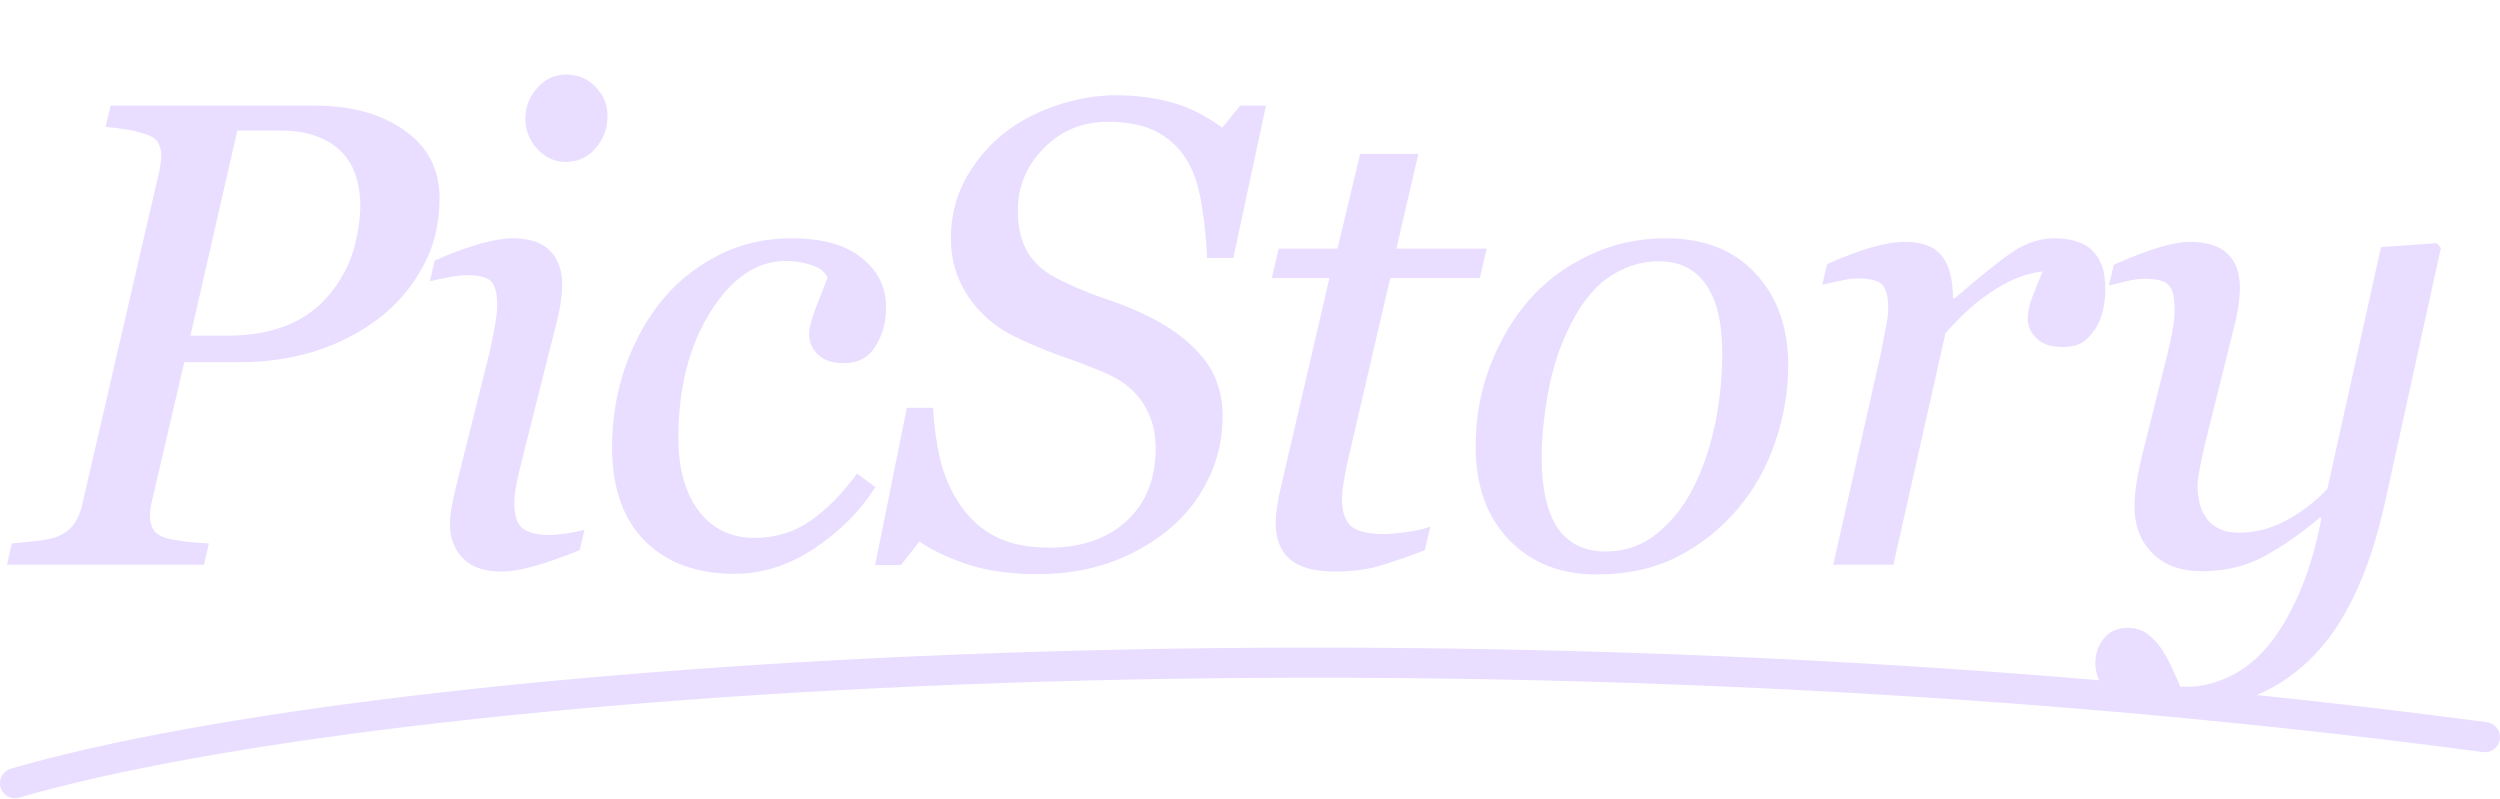
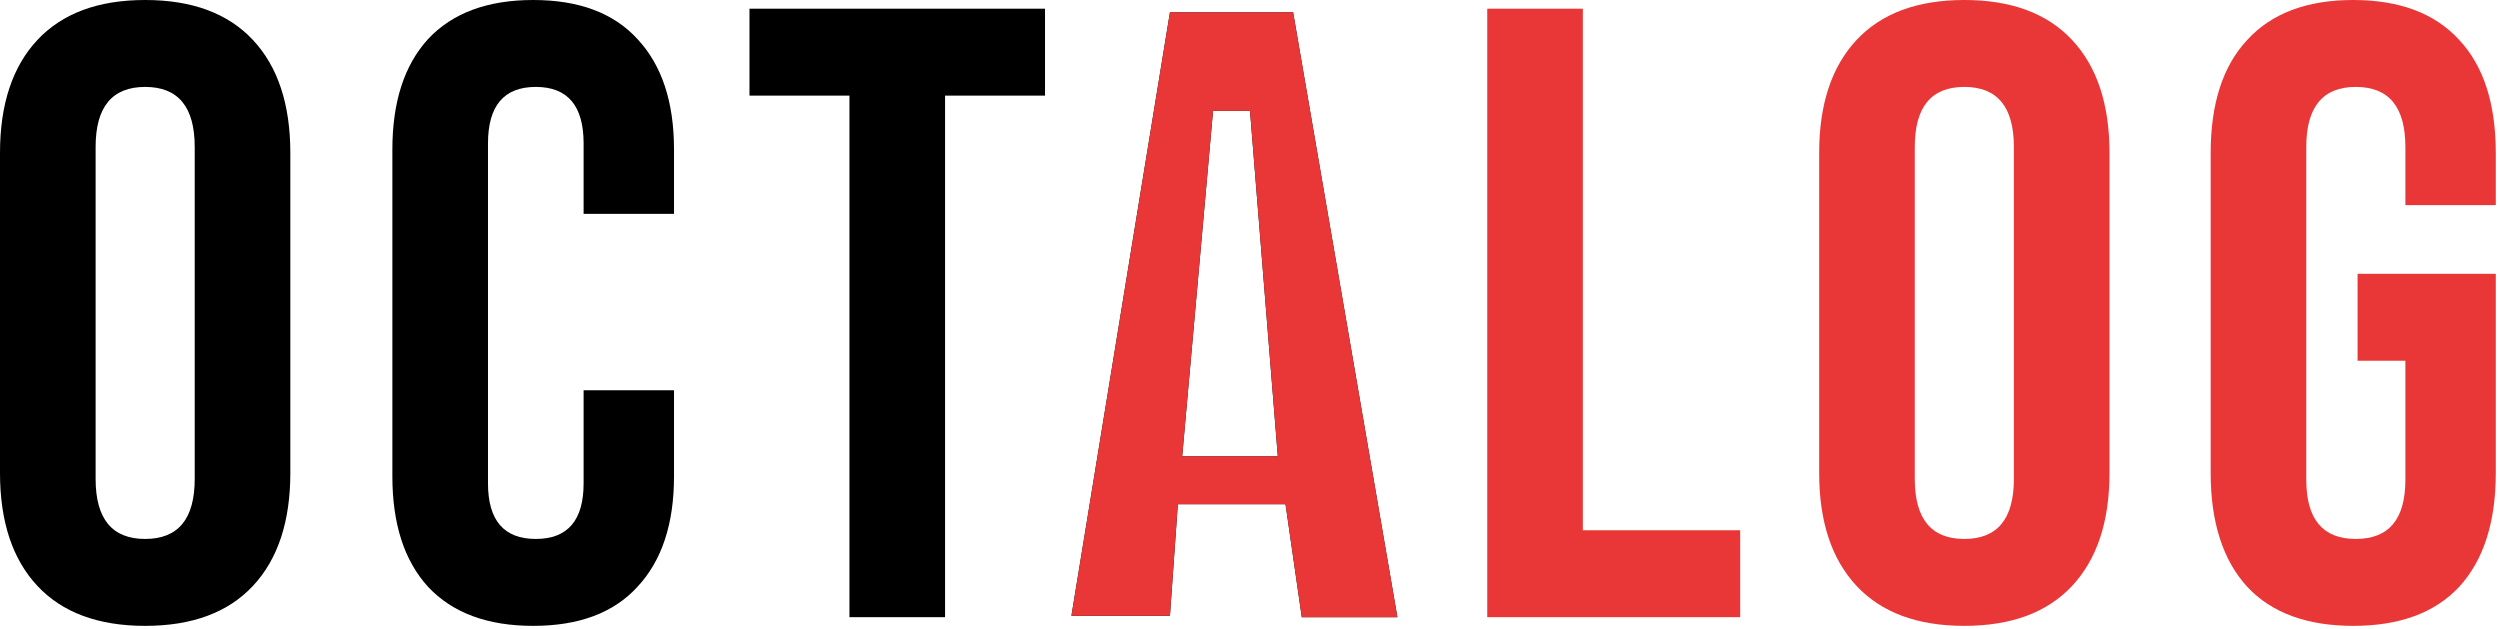
- <svg xmlns="http://www.w3.org/2000/svg" width="332" height="106" viewBox="0 0 332 106" fill="none">
-   <path d="M58.376 26.316C58.376 29.783 57.602 32.876 56.055 35.598C54.537 38.319 52.575 40.582 50.169 42.387C47.648 44.277 44.826 45.71 41.704 46.684C38.581 47.629 35.316 48.102 31.907 48.102H24.473L20.09 66.922C20.033 67.18 19.99 67.452 19.961 67.738C19.933 68.025 19.919 68.268 19.919 68.469C19.919 69.099 20.033 69.658 20.262 70.144C20.491 70.632 20.95 71.018 21.637 71.305C22.067 71.505 22.926 71.691 24.215 71.863C25.533 72.035 26.707 72.135 27.739 72.164L27.094 75H0.926L1.571 72.164C2.287 72.107 3.304 72.007 4.622 71.863C5.939 71.72 6.899 71.534 7.5 71.305C8.532 70.904 9.305 70.331 9.821 69.586C10.365 68.812 10.738 67.924 10.938 66.922L21.207 22.492C21.265 22.234 21.308 21.948 21.336 21.633C21.394 21.318 21.422 21.017 21.422 20.73C21.422 20.129 21.308 19.585 21.079 19.098C20.849 18.611 20.42 18.238 19.79 17.98C18.873 17.637 17.899 17.379 16.868 17.207C15.836 17.035 14.891 16.921 14.032 16.863L14.676 14.027H41.79C46.688 14.027 50.67 15.13 53.735 17.336C56.829 19.513 58.376 22.506 58.376 26.316ZM44.626 37.961C45.8 36.271 46.631 34.48 47.118 32.59C47.605 30.671 47.848 28.88 47.848 27.219C47.848 25.901 47.662 24.655 47.29 23.48C46.946 22.306 46.344 21.246 45.485 20.301C44.626 19.384 43.523 18.668 42.176 18.152C40.83 17.608 39.14 17.336 37.106 17.336H31.52L25.29 44.578H30.145C33.468 44.578 36.333 44.034 38.739 42.945C41.145 41.828 43.107 40.167 44.626 37.961ZM77.627 70.316L76.983 73.066C74.347 74.126 72.242 74.857 70.666 75.258C69.091 75.688 67.744 75.902 66.627 75.902C64.335 75.902 62.617 75.315 61.471 74.141C60.325 72.938 59.752 71.462 59.752 69.715C59.752 69.056 59.809 68.368 59.924 67.652C60.039 66.936 60.225 66.034 60.483 64.945L65.037 46.684C65.266 45.681 65.481 44.607 65.682 43.461C65.911 42.315 66.026 41.341 66.026 40.539C66.026 38.935 65.754 37.875 65.209 37.359C64.694 36.815 63.619 36.543 61.987 36.543C61.356 36.543 60.511 36.643 59.451 36.844C58.42 37.044 57.632 37.216 57.088 37.359L57.733 34.609C59.967 33.607 61.972 32.862 63.748 32.375C65.524 31.888 66.928 31.645 67.959 31.645C70.308 31.645 72.013 32.203 73.073 33.32C74.132 34.438 74.662 35.941 74.662 37.832C74.662 38.348 74.605 39.05 74.49 39.938C74.376 40.825 74.204 41.714 73.975 42.602L69.377 60.863C69.091 61.98 68.833 63.083 68.604 64.172C68.403 65.232 68.303 66.106 68.303 66.793C68.303 68.426 68.661 69.543 69.377 70.144C70.122 70.746 71.311 71.047 72.944 71.047C73.488 71.047 74.261 70.975 75.264 70.832C76.295 70.689 77.083 70.517 77.627 70.316ZM80.678 15.402C80.678 17.035 80.148 18.467 79.088 19.699C78.028 20.902 76.71 21.504 75.135 21.504C73.674 21.504 72.414 20.931 71.354 19.785C70.294 18.611 69.764 17.279 69.764 15.789C69.764 14.213 70.294 12.838 71.354 11.664C72.414 10.49 73.674 9.902 75.135 9.902C76.768 9.902 78.1 10.461 79.131 11.578C80.162 12.667 80.678 13.941 80.678 15.402ZM97.523 76.203C92.51 76.203 88.543 74.742 85.621 71.82C82.728 68.898 81.281 64.745 81.281 59.359C81.281 55.779 81.826 52.355 82.914 49.09C84.031 45.796 85.578 42.874 87.555 40.324C89.531 37.775 92.023 35.698 95.031 34.094C98.068 32.461 101.434 31.645 105.129 31.645C109.225 31.645 112.333 32.518 114.453 34.266C116.602 35.984 117.676 38.161 117.676 40.797C117.676 42.773 117.203 44.507 116.258 45.996C115.341 47.486 113.952 48.23 112.09 48.23C110.543 48.23 109.383 47.844 108.609 47.07C107.836 46.297 107.449 45.438 107.449 44.492C107.449 43.575 107.764 42.329 108.395 40.754C109.025 39.15 109.526 37.861 109.898 36.887C109.583 36.113 108.882 35.555 107.793 35.211C106.704 34.839 105.573 34.652 104.398 34.652C100.503 34.652 97.137 36.93 94.301 41.484C91.493 46.01 90.09 51.568 90.09 58.156C90.09 62.224 90.992 65.461 92.797 67.867C94.63 70.245 97.094 71.434 100.188 71.434C102.966 71.434 105.43 70.689 107.578 69.199C109.755 67.71 111.832 65.604 113.809 62.883L116.258 64.688C114.281 67.81 111.589 70.517 108.18 72.809C104.8 75.072 101.247 76.203 97.523 76.203ZM137.787 76.246C134.263 76.246 131.17 75.816 128.506 74.957C125.87 74.069 123.736 73.052 122.103 71.906L119.654 75.043H116.217L120.428 54.16H123.908C124.051 56.652 124.381 58.987 124.896 61.164C125.441 63.341 126.314 65.303 127.517 67.051C128.72 68.856 130.282 70.259 132.201 71.262C134.12 72.236 136.498 72.723 139.334 72.723C143.602 72.723 147.025 71.548 149.603 69.199C152.181 66.822 153.47 63.585 153.47 59.488C153.47 57.283 152.926 55.32 151.838 53.602C150.749 51.883 149.116 50.551 146.939 49.605C144.877 48.717 142.829 47.93 140.795 47.242C138.789 46.526 136.813 45.695 134.865 44.75C132.287 43.518 130.21 41.757 128.635 39.465C127.059 37.145 126.271 34.538 126.271 31.645C126.271 28.895 126.873 26.359 128.076 24.039C129.308 21.719 130.926 19.713 132.931 18.023C134.879 16.391 137.228 15.087 139.978 14.113C142.757 13.139 145.507 12.652 148.228 12.652C150.778 12.652 153.184 12.953 155.447 13.555C157.739 14.156 160.03 15.288 162.322 16.949L164.685 14.027H168.123L163.783 34.266H160.303C160.217 32.06 159.987 29.783 159.615 27.434C159.271 25.085 158.67 23.137 157.81 21.59C156.865 19.9 155.547 18.582 153.857 17.637C152.167 16.663 149.918 16.176 147.111 16.176C143.731 16.176 140.895 17.35 138.603 19.699C136.312 22.02 135.166 24.784 135.166 27.992C135.166 30.112 135.581 31.917 136.412 33.406C137.271 34.867 138.589 36.056 140.365 36.973C142.256 37.947 144.232 38.792 146.295 39.508C148.386 40.195 150.248 40.926 151.881 41.699C155.175 43.246 157.739 45.108 159.572 47.285C161.434 49.462 162.365 52.126 162.365 55.277C162.365 58.314 161.706 61.15 160.388 63.785C159.071 66.421 157.309 68.626 155.103 70.402C152.783 72.293 150.176 73.74 147.283 74.742C144.418 75.745 141.253 76.246 137.787 76.246ZM177.277 75.902C174.556 75.902 172.565 75.358 171.304 74.269C170.044 73.152 169.414 71.562 169.414 69.5C169.414 68.841 169.457 68.225 169.543 67.652C169.628 67.051 169.743 66.378 169.886 65.633L176.546 36.93H168.898L169.8 33.02H177.621L180.628 20.43H188.363L185.441 33.02H197.429L196.527 36.93H184.625L179.125 60.605C178.867 61.694 178.652 62.754 178.48 63.785C178.308 64.788 178.222 65.647 178.222 66.363C178.222 67.939 178.609 69.099 179.382 69.844C180.184 70.56 181.617 70.918 183.679 70.918C184.424 70.918 185.47 70.832 186.816 70.66C188.162 70.46 189.208 70.216 189.953 69.93L189.222 73.066C187.217 73.84 185.326 74.499 183.55 75.043C181.774 75.616 179.683 75.902 177.277 75.902ZM237.478 48.531C237.478 51.911 236.905 55.292 235.759 58.672C234.613 62.052 232.952 65.017 230.775 67.566C228.569 70.202 225.905 72.322 222.783 73.926C219.689 75.501 216.094 76.289 211.997 76.289C207.242 76.289 203.375 74.757 200.396 71.691C197.445 68.626 195.97 64.501 195.97 59.316C195.97 55.507 196.6 51.954 197.861 48.66C199.121 45.366 200.811 42.473 202.931 39.98C205.079 37.488 207.729 35.483 210.88 33.965C214.06 32.418 217.497 31.645 221.193 31.645C226.292 31.645 230.273 33.206 233.138 36.328C236.031 39.422 237.478 43.49 237.478 48.531ZM228.712 46.898C228.712 42.831 227.982 39.78 226.521 37.746C225.089 35.712 223.012 34.695 220.29 34.695C217.913 34.695 215.664 35.426 213.544 36.887C211.453 38.348 209.648 40.725 208.13 44.02C206.956 46.512 206.096 49.29 205.552 52.355C205.008 55.392 204.736 58.199 204.736 60.777C204.736 64.874 205.437 67.982 206.841 70.102C208.273 72.193 210.422 73.238 213.286 73.238C215.836 73.238 218.099 72.436 220.075 70.832C222.052 69.228 223.656 67.194 224.888 64.731C226.12 62.324 227.065 59.574 227.724 56.48C228.383 53.358 228.712 50.164 228.712 46.898ZM279.589 38.648C279.589 39.45 279.474 40.339 279.245 41.312C279.016 42.258 278.687 43.046 278.257 43.676C277.741 44.449 277.168 45.051 276.538 45.48C275.937 45.882 275.063 46.082 273.917 46.082C272.37 46.082 271.21 45.695 270.437 44.922C269.663 44.148 269.276 43.289 269.276 42.344C269.276 41.456 269.491 40.467 269.921 39.379C270.351 38.262 270.795 37.159 271.253 36.07C270.909 36.07 270.336 36.171 269.534 36.371C268.761 36.543 267.815 36.901 266.698 37.445C265.581 37.99 264.306 38.806 262.874 39.895C261.47 40.983 259.967 42.43 258.362 44.234L251.444 75H243.452L249.726 47.156C249.869 46.469 250.069 45.438 250.327 44.062C250.614 42.688 250.757 41.671 250.757 41.012C250.757 39.408 250.485 38.333 249.94 37.789C249.396 37.245 248.308 36.973 246.675 36.973C246.045 36.973 245.243 37.087 244.269 37.316C243.295 37.517 242.536 37.689 241.991 37.832L242.636 35.082C244.87 34.079 246.847 33.335 248.565 32.848C250.284 32.361 251.76 32.117 252.991 32.117C255.283 32.117 256.916 32.747 257.89 34.008C258.864 35.24 259.351 37.102 259.351 39.594H259.608C263.017 36.643 265.595 34.581 267.343 33.406C269.119 32.232 270.967 31.645 272.886 31.645C273.802 31.645 274.69 31.759 275.55 31.988C276.409 32.217 277.14 32.604 277.741 33.148C278.371 33.75 278.83 34.452 279.116 35.254C279.431 36.027 279.589 37.159 279.589 38.648ZM308.294 68.769H308.036C305.401 70.975 302.894 72.708 300.516 73.969C298.139 75.229 295.432 75.859 292.395 75.859C289.645 75.859 287.468 75.072 285.864 73.496C284.26 71.892 283.458 69.801 283.458 67.223C283.458 66.535 283.515 65.719 283.63 64.773C283.744 63.828 284.016 62.425 284.446 60.562L287.798 47.156C288.113 45.867 288.356 44.75 288.528 43.805C288.7 42.831 288.786 41.9 288.786 41.012C288.786 39.408 288.514 38.348 287.97 37.832C287.454 37.288 286.38 37.016 284.747 37.016C284.117 37.016 283.315 37.13 282.341 37.359C281.367 37.589 280.608 37.775 280.063 37.918L280.708 35.168C282.942 34.165 284.904 33.406 286.595 32.891C288.313 32.375 289.688 32.117 290.72 32.117C293.011 32.117 294.701 32.633 295.79 33.664C296.907 34.695 297.466 36.242 297.466 38.305C297.466 38.82 297.408 39.522 297.294 40.41C297.179 41.298 297.007 42.186 296.778 43.074L292.868 58.758C292.582 59.961 292.338 61.092 292.138 62.152C291.937 63.184 291.837 63.971 291.837 64.516C291.837 66.435 292.295 67.953 293.212 69.07C294.157 70.188 295.532 70.746 297.337 70.746C299.428 70.746 301.462 70.231 303.438 69.199C305.444 68.168 307.32 66.75 309.067 64.945L316.2 32.805L323.634 32.289L324.149 32.934L316.759 66.578C315.67 71.505 314.281 75.716 312.591 79.211C310.901 82.706 308.924 85.527 306.661 87.676C304.283 89.939 301.72 91.572 298.97 92.574C296.22 93.577 293.083 94.078 289.559 94.078C287.124 94.078 285.191 93.906 283.759 93.562C282.326 93.219 281.195 92.746 280.364 92.144C279.533 91.572 278.975 90.927 278.688 90.211C278.402 89.495 278.259 88.779 278.259 88.062C278.259 86.831 278.631 85.742 279.376 84.797C280.121 83.852 281.195 83.379 282.598 83.379C283.658 83.379 284.561 83.68 285.305 84.281C286.05 84.883 286.652 85.542 287.11 86.258C287.626 87.031 288.098 87.905 288.528 88.879C288.958 89.853 289.302 90.626 289.559 91.199H290.591C292.223 91.199 293.942 90.798 295.747 89.996C297.58 89.194 299.256 87.948 300.774 86.258C302.407 84.424 303.868 82.061 305.157 79.168C306.475 76.275 307.52 72.809 308.294 68.769Z" fill="#E9DEFF" />
-   <path d="M2 104C51.419 89.612 192.758 79.635 330 97.891" stroke="#E9DEFF" stroke-width="4" stroke-linecap="round" />
+ <svg xmlns="http://www.w3.org/2000/svg" width="203" height="51" viewBox="0 0 203 51" fill="none">
+   <path d="M11.787 50.82C7.976 50.82 5.059 49.738 3.035 47.574C1.012 45.409 0 42.35 0 38.398V12.423C0 8.47 1.012 5.411 3.035 3.247C5.059 1.082 7.976 0 11.787 0C15.599 0 18.517 1.082 20.54 3.247C22.563 5.411 23.575 8.47 23.575 12.423V38.398C23.575 42.35 22.563 45.409 20.54 47.574C18.517 49.738 15.599 50.82 11.787 50.82ZM11.787 43.762C14.47 43.762 15.811 42.139 15.811 38.892V11.929C15.811 8.682 14.47 7.058 11.787 7.058C9.105 7.058 7.764 8.682 7.764 11.929V38.892C7.764 42.139 9.105 43.762 11.787 43.762Z" fill="black" />
+   <path d="M43.295 50.82C39.578 50.82 36.731 49.762 34.755 47.644C32.825 45.527 31.861 42.538 31.861 38.68V12.14C31.861 8.282 32.825 5.294 34.755 3.176C36.731 1.059 39.578 0 43.295 0C47.013 0 49.836 1.059 51.766 3.176C53.742 5.294 54.73 8.282 54.73 12.14V17.364H47.389V11.646C47.389 8.588 46.095 7.058 43.507 7.058C40.919 7.058 39.625 8.588 39.625 11.646V39.245C39.625 42.256 40.919 43.762 43.507 43.762C46.095 43.762 47.389 42.256 47.389 39.245V31.692H54.73V38.68C54.73 42.538 53.742 45.527 51.766 47.644C49.836 49.762 47.013 50.82 43.295 50.82Z" fill="black" />
+   <path d="M68.975 7.764H60.858V0.706H84.856V7.764H76.739V50.114H68.975V7.764Z" fill="black" />
+   <path d="M95 1H100H105L113.468 50.114H105.704L104.292 40.303L104.383 40.939H95.641L95 50H87L95 1ZM103.758 37.056L101.5 9H100H98.5L95.994 37.056H103.758Z" fill="black" />
+   <path d="M120.764 0.706H128.528V43.056H141.304V50.114H120.764V0.706Z" fill="#E93737" />
+   <path d="M159.503 50.82C155.692 50.82 152.774 49.738 150.751 47.574C148.728 45.409 147.716 42.35 147.716 38.398V12.423C147.716 8.47 148.728 5.411 150.751 3.247C152.774 1.082 155.692 0 159.503 0C163.315 0 166.232 1.082 168.256 3.247C170.279 5.411 171.291 8.47 171.291 12.423V38.398C171.291 42.35 170.279 45.409 168.256 47.574C166.232 49.738 163.315 50.82 159.503 50.82ZM159.503 43.762C162.186 43.762 163.527 42.139 163.527 38.892V11.929C163.527 8.682 162.186 7.058 159.503 7.058C156.821 7.058 155.48 8.682 155.48 11.929V38.892C155.48 42.139 156.821 43.762 159.503 43.762Z" fill="#E93737" />
+   <path d="M191.082 50.82C187.317 50.82 184.447 49.762 182.471 47.644C180.494 45.48 179.506 42.397 179.506 38.398V12.423C179.506 8.423 180.494 5.364 182.471 3.247C184.447 1.082 187.317 0 191.082 0C194.846 0 197.717 1.082 199.693 3.247C201.67 5.364 202.658 8.423 202.658 12.423V16.658H195.317V11.929C195.317 8.682 193.976 7.058 191.294 7.058C188.612 7.058 187.27 8.682 187.27 11.929V38.962C187.27 42.162 188.612 43.762 191.294 43.762C193.976 43.762 195.317 42.162 195.317 38.962V29.292H191.435V22.234H202.658V38.398C202.658 42.397 201.67 45.48 199.693 47.644C197.717 49.762 194.846 50.82 191.082 50.82Z" fill="#E93737" />
+   <path d="M95 1H100H105L113.468 50.114H105.704L104.292 40.303L104.383 40.939H95.641L95 50H87L95 1ZM103.758 37.056L101.5 9H100H98.5L95.994 37.056H103.758Z" fill="#E93737" />
</svg>
